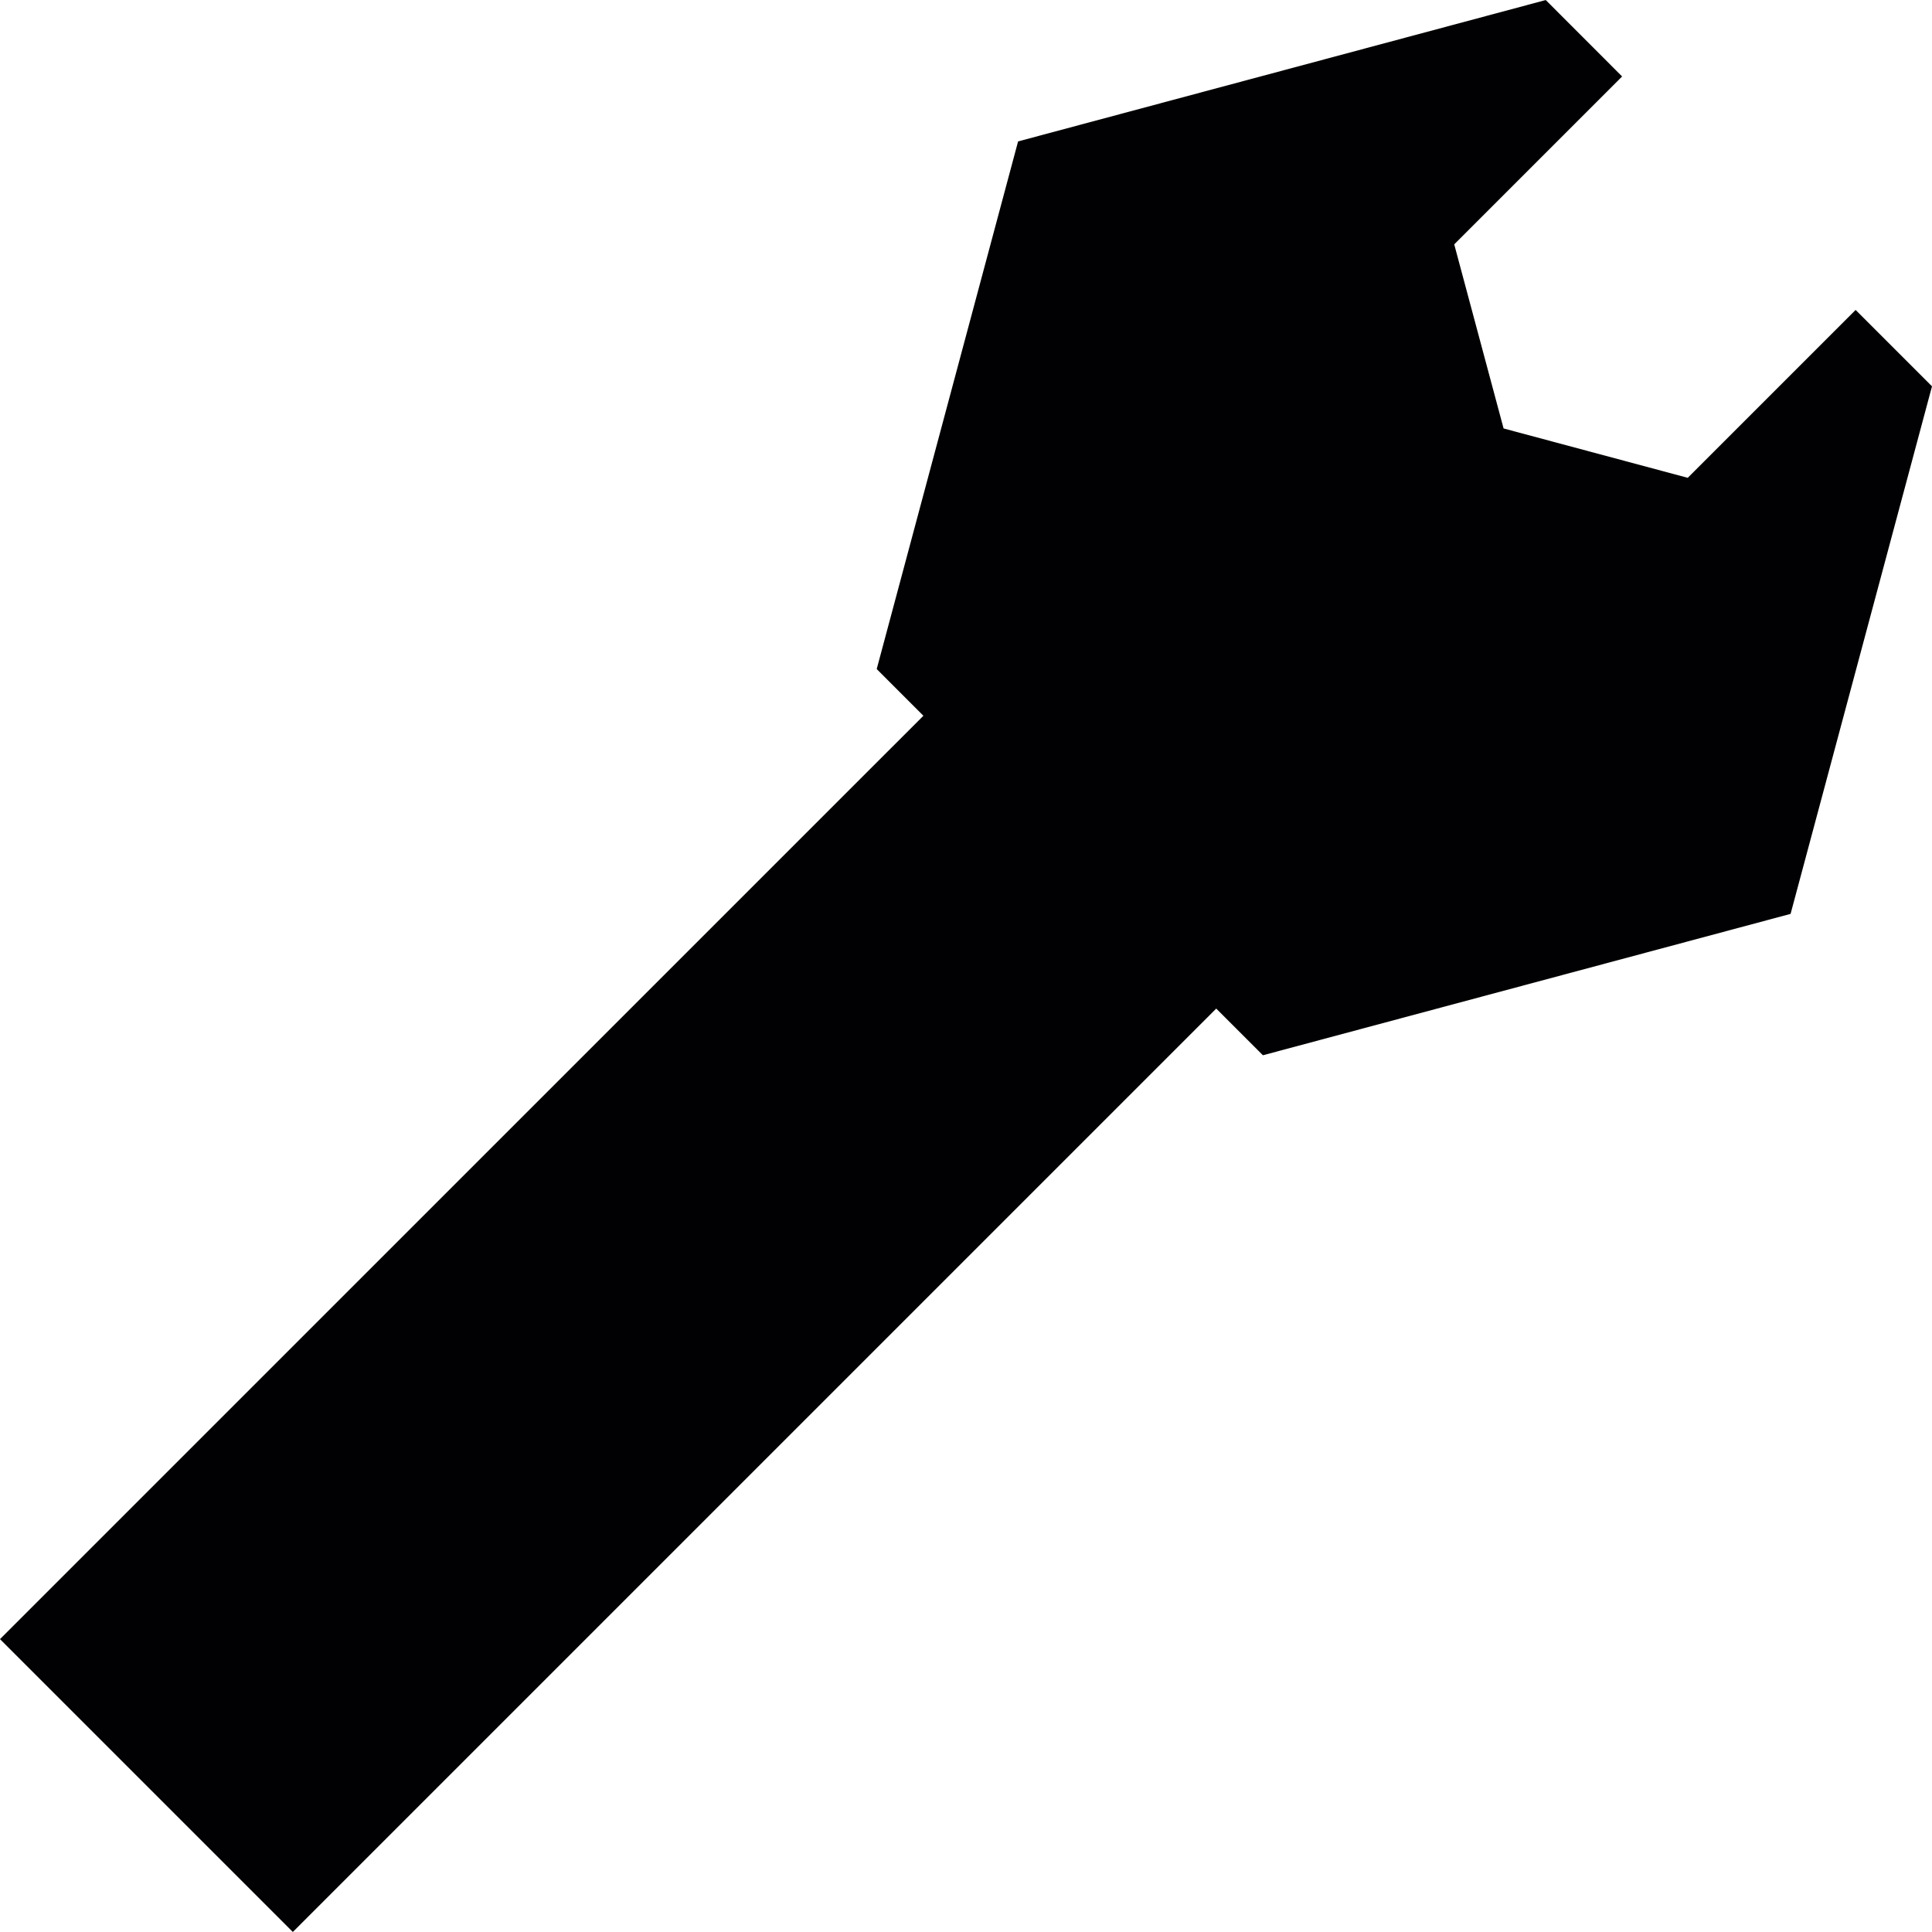
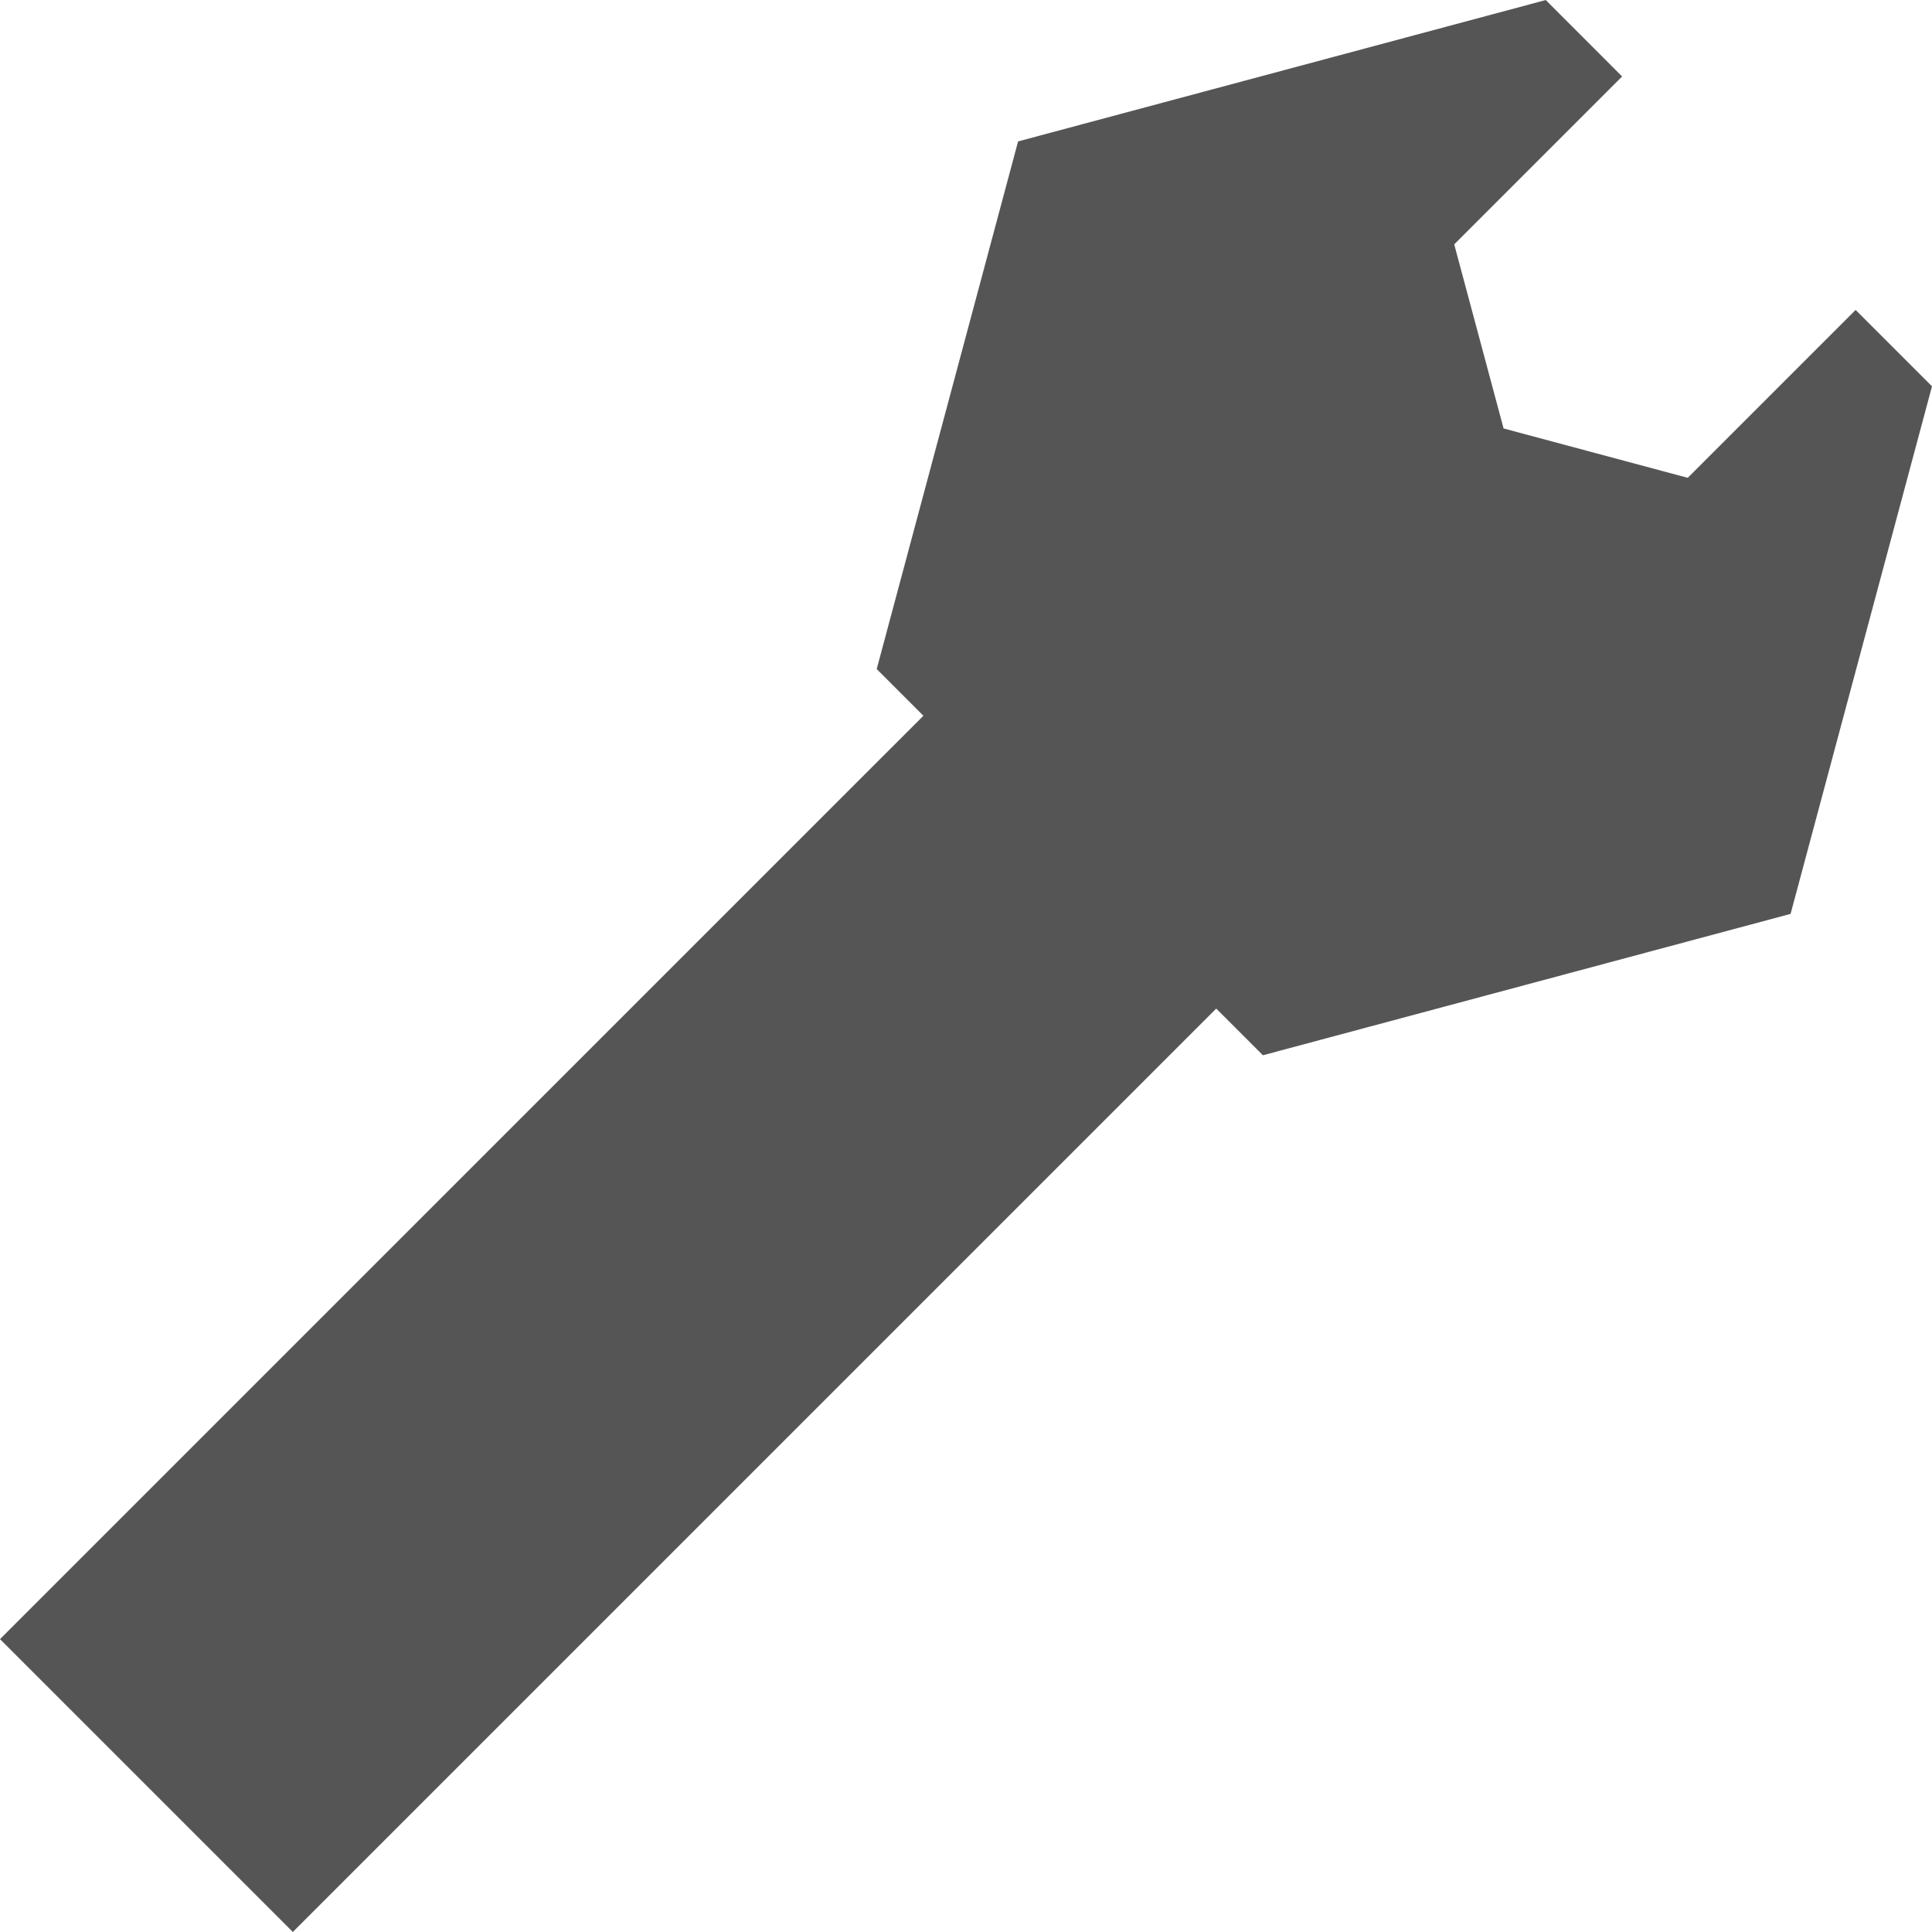
<svg xmlns="http://www.w3.org/2000/svg" height="800px" width="800px" version="1.1" id="Capa_1" viewBox="0 0 306.19 306.19" xml:space="preserve">
  <g>
    <g>
-       <path style="fill:#010002;" d="M46.41,306.184L0,259.774l146.343-146.337l-7.399-7.405l22.406-83.62l83.626-22.406l12.101,12.113    L230.47,38.725l7.823,29.178l29.184,7.823l26.606-26.606l12.107,12.107l-22.412,83.608l-83.626,22.406l-7.399-7.399L46.41,306.184    z" />
+       <path style="fill:#555555;" d="M46.41,306.184L0,259.774l146.343-146.337l-7.399-7.405l22.406-83.62l83.626-22.406l12.101,12.113    L230.47,38.725l7.823,29.178l29.184,7.823l26.606-26.606l12.107,12.107l-22.412,83.608l-83.626,22.406l-7.399-7.399L46.41,306.184    z" />
    </g>
  </g>
</svg>
